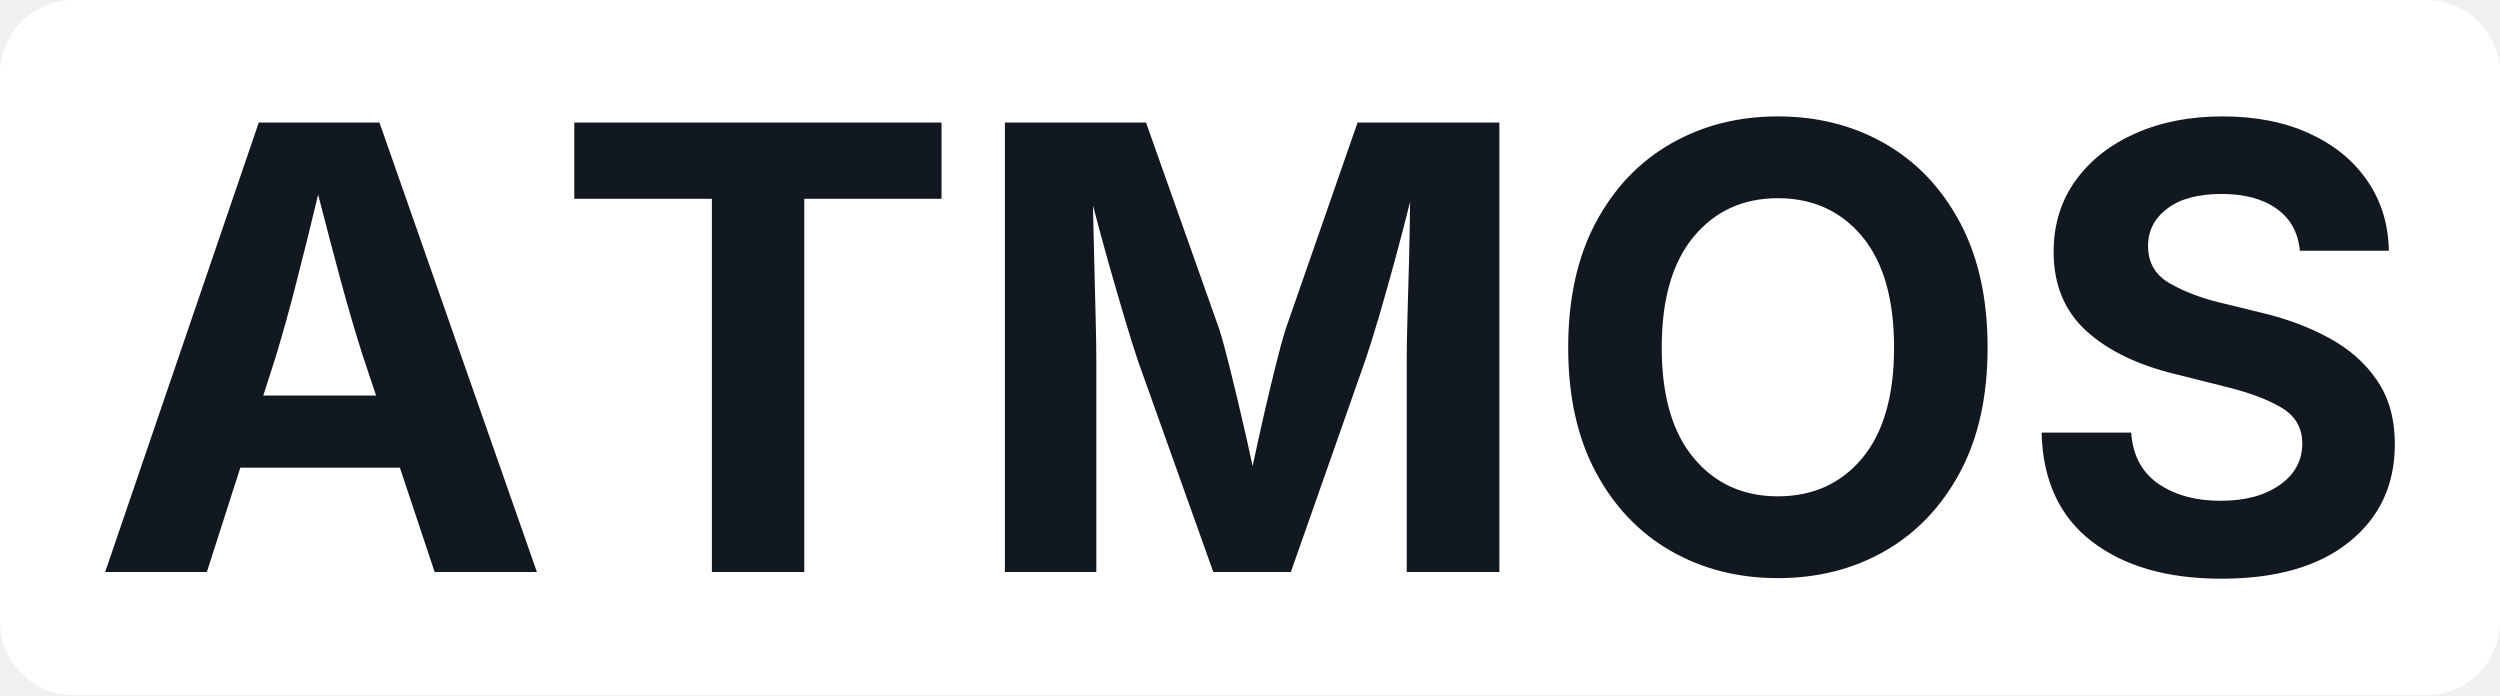
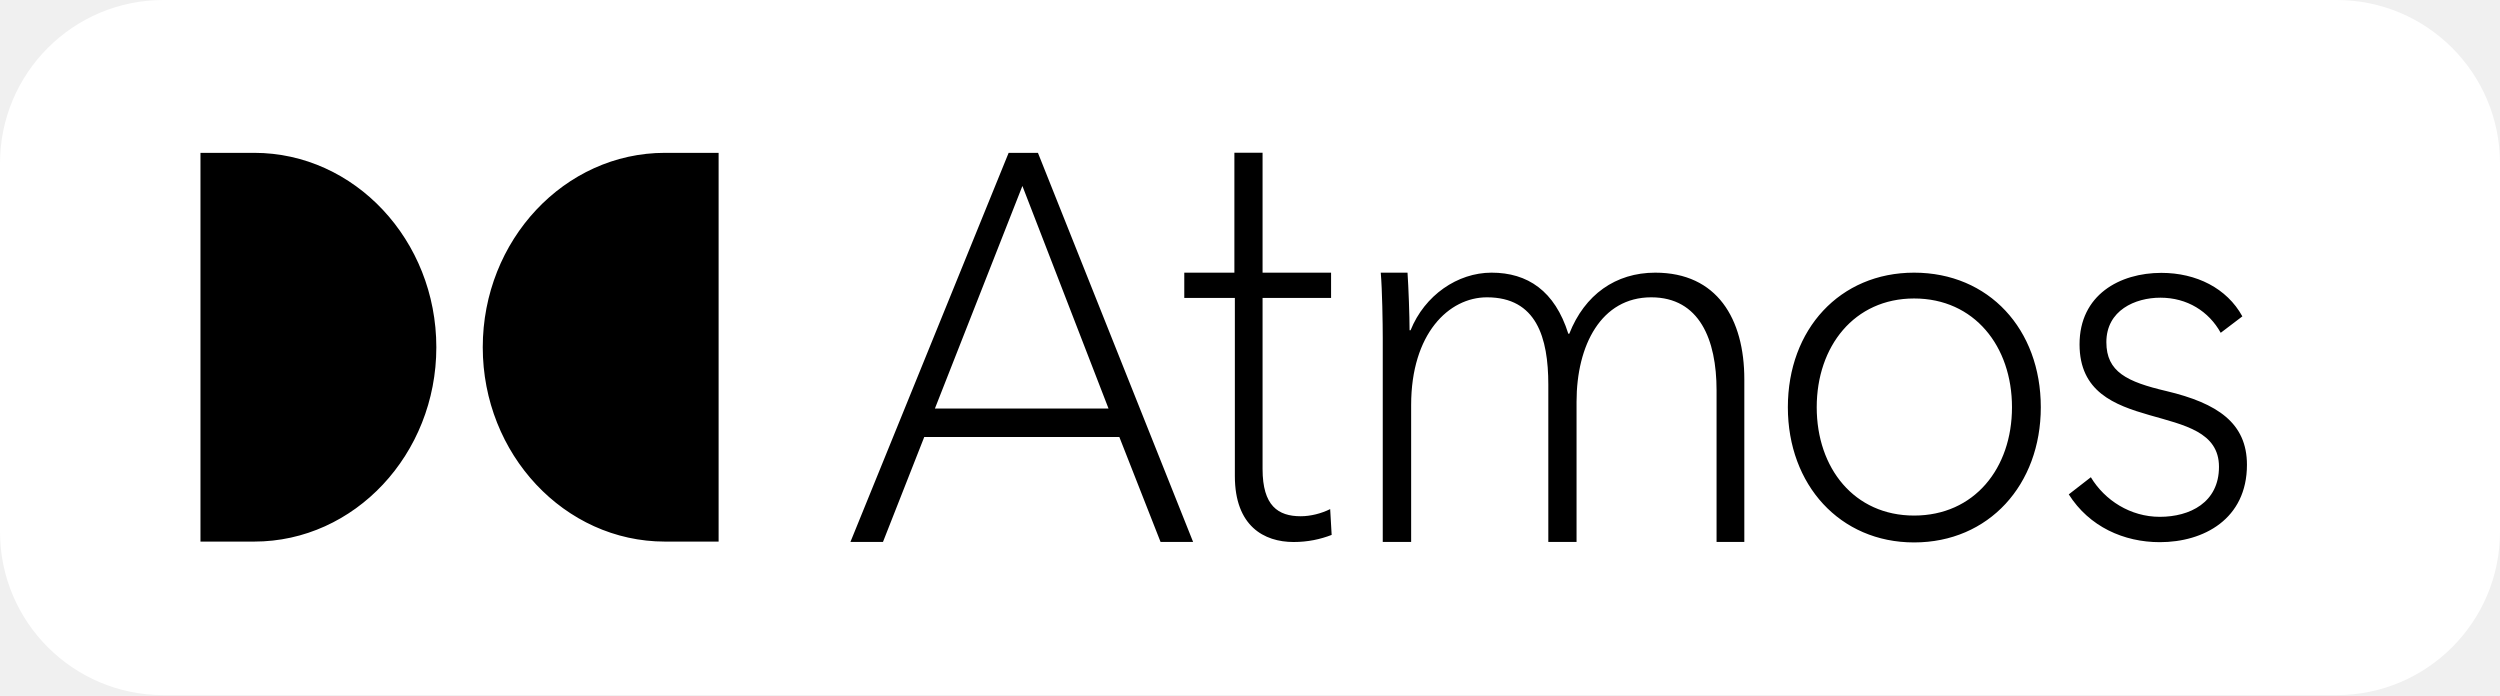
- <svg xmlns="http://www.w3.org/2000/svg" width="47.55" height="13.221" viewBox="0 0 47.55 13.221">
-   <rect width="47.55" height="13.221" rx="1.4" fill="#FFFFFF" />
-   <path fill="#111820" d="M2 10.88L4.922 2.33L7.217 2.33L10.212 10.88L8.267 10.88L7.606 8.895L4.571 8.895L3.934 10.88L2 10.88ZM5.008 7.523L7.153 7.523L6.896 6.754Q6.688 6.1 6.481 5.338Q6.275 4.574 6.051 3.702Q5.84 4.585 5.643 5.349Q5.449 6.111 5.254 6.754L5.008 7.523ZM10.923 3.781L10.923 2.33L17.908 2.33L17.908 3.781L15.297 3.781L15.297 10.88L13.54 10.88L13.54 3.781L10.923 3.781ZM19.113 10.88L19.113 2.33L21.797 2.33L23.188 6.254Q23.274 6.524 23.382 6.961Q23.491 7.396 23.608 7.9Q23.726 8.401 23.825 8.866Q23.922 8.406 24.036 7.905Q24.152 7.402 24.26 6.967Q24.368 6.53 24.455 6.254L25.821 2.33L28.518 2.33L28.518 10.88L26.756 10.88L26.756 6.846Q26.756 6.524 26.77 6.025Q26.785 5.525 26.8 4.952Q26.814 4.378 26.82 3.84Q26.677 4.412 26.519 4.993Q26.361 5.571 26.218 6.056Q26.074 6.541 25.97 6.846L24.552 10.88L23.077 10.88L21.638 6.846Q21.54 6.554 21.399 6.083Q21.259 5.612 21.098 5.048Q20.938 4.482 20.788 3.907Q20.8 4.423 20.813 4.984Q20.828 5.544 20.839 6.034Q20.852 6.524 20.852 6.846L20.852 10.88L19.113 10.88ZM33.815 10.996Q32.684 10.996 31.781 10.48Q30.877 9.962 30.352 8.981Q29.827 7.999 29.827 6.611Q29.827 5.217 30.352 4.232Q30.877 3.248 31.781 2.732Q32.684 2.214 33.815 2.214Q34.95 2.214 35.852 2.732Q36.754 3.248 37.279 4.232Q37.804 5.217 37.804 6.611Q37.804 8.004 37.279 8.983Q36.754 9.962 35.852 10.48Q34.95 10.996 33.815 10.996ZM33.815 9.44Q34.812 9.44 35.419 8.715Q36.025 7.988 36.025 6.611Q36.025 5.228 35.419 4.499Q34.812 3.77 33.815 3.77Q32.822 3.77 32.214 4.502Q31.606 5.233 31.606 6.611Q31.606 7.982 32.214 8.711Q32.822 9.44 33.815 9.44ZM42.25 11.007Q40.708 11.007 39.786 10.298Q38.864 9.589 38.831 8.228L40.535 8.228Q40.581 8.877 41.053 9.202Q41.527 9.525 42.234 9.525Q42.933 9.525 43.361 9.224Q43.789 8.922 43.789 8.436Q43.789 7.993 43.401 7.758Q43.014 7.523 42.314 7.351L41.372 7.115Q40.287 6.851 39.674 6.287Q39.06 5.722 39.06 4.791Q39.06 4.016 39.475 3.437Q39.892 2.857 40.618 2.536Q41.343 2.214 42.274 2.214Q43.22 2.214 43.925 2.539Q44.632 2.862 45.027 3.439Q45.423 4.016 45.436 4.769L43.743 4.769Q43.697 4.253 43.304 3.972Q42.911 3.689 42.256 3.689Q41.585 3.689 41.22 3.968Q40.856 4.245 40.856 4.677Q40.856 5.152 41.266 5.388Q41.677 5.623 42.223 5.755L42.996 5.944Q43.714 6.111 44.292 6.425Q44.872 6.737 45.21 7.233Q45.55 7.729 45.55 8.447Q45.55 9.611 44.68 10.309Q43.811 11.007 42.25 11.007Z" />
+ <svg xmlns="http://www.w3.org/2000/svg" id="Layer_2" data-name="Layer 2" viewBox="0 0 47.55 13.221" width="47.55" height="13.221">
+   <g id="Layer_1-2" data-name="Layer 1">
+     <g id="Dolby_Atmos_Pill" data-name="Dolby Atmos Pill">
+       <rect id="Shape" width="47.55" height="13.221" rx="3.108" ry="3.108" fill="#fff" />
+       <path d="M16.794,10.308h-.619l3.009-7.4h.558l2.951,7.4h-.619l-.784-1.996h-3.711l-.785,1.996ZM17.782,7.77h3.302l-1.638-4.233-1.664,4.233ZM25.317,5.186h-1.303v-2.281h-.536v2.281h-.953v.481h.962v3.388c0,.952.556,1.254,1.117,1.254.273,0,.509-.052.724-.135l-.028-.491c-.168.084-.373.136-.56.136-.431,0-.726-.199-.726-.899v-3.253h1.303v-.481ZM26.301,10.308h.539v-2.604c0-1.358.716-2.049,1.442-2.049.941,0,1.167.764,1.167,1.662v2.991h.537v-2.667c0-1.078.471-1.986,1.42-1.986.919,0,1.243.806,1.243,1.767v2.886h.528v-3.094c0-1.151-.518-2.028-1.694-2.028-.754,0-1.343.419-1.635,1.161h-.019c-.256-.815-.774-1.161-1.46-1.161-.645,0-1.272.429-1.54,1.096h-.019c0-.261-.02-.826-.039-1.096h-.509c.028.324.038.972.038,1.243v3.879ZM36.406,10.317c-1.411,0-2.401-1.096-2.401-2.571,0-1.484.991-2.56,2.401-2.56,1.421,0,2.41,1.076,2.41,2.56,0,1.475-.989,2.571-2.41,2.571M36.406,5.677c-1.137,0-1.852.909-1.852,2.069,0,1.16.715,2.06,1.852,2.06,1.145,0,1.862-.899,1.862-2.06,0-1.16-.716-2.069-1.862-2.069M42.649,6.016c-.294-.534-.874-.826-1.54-.826-.793,0-1.556.419-1.556,1.359,0,1.808,2.652,1.003,2.652,2.33,0,.681-.556.951-1.125.951-.559,0-1.047-.313-1.312-.753l-.42.326c.39.616,1.048.909,1.732.909.832,0,1.657-.438,1.657-1.472,0-.794-.561-1.171-1.529-1.401-.754-.177-1.145-.366-1.145-.931,0-.606.548-.846,1.028-.846.509,0,.921.26,1.147.668l.412-.313ZM3.813,10.301h1.022c1.909,0,3.464-1.661,3.464-3.696,0-2.037-1.555-3.698-3.464-3.698h-1.022v7.394ZM13.668,2.907h-1.021c-1.909,0-3.465,1.661-3.465,3.698,0,2.035,1.556,3.696,3.465,3.696h1.021V2.907Z" />
+     </g>
+   </g>
</svg>
